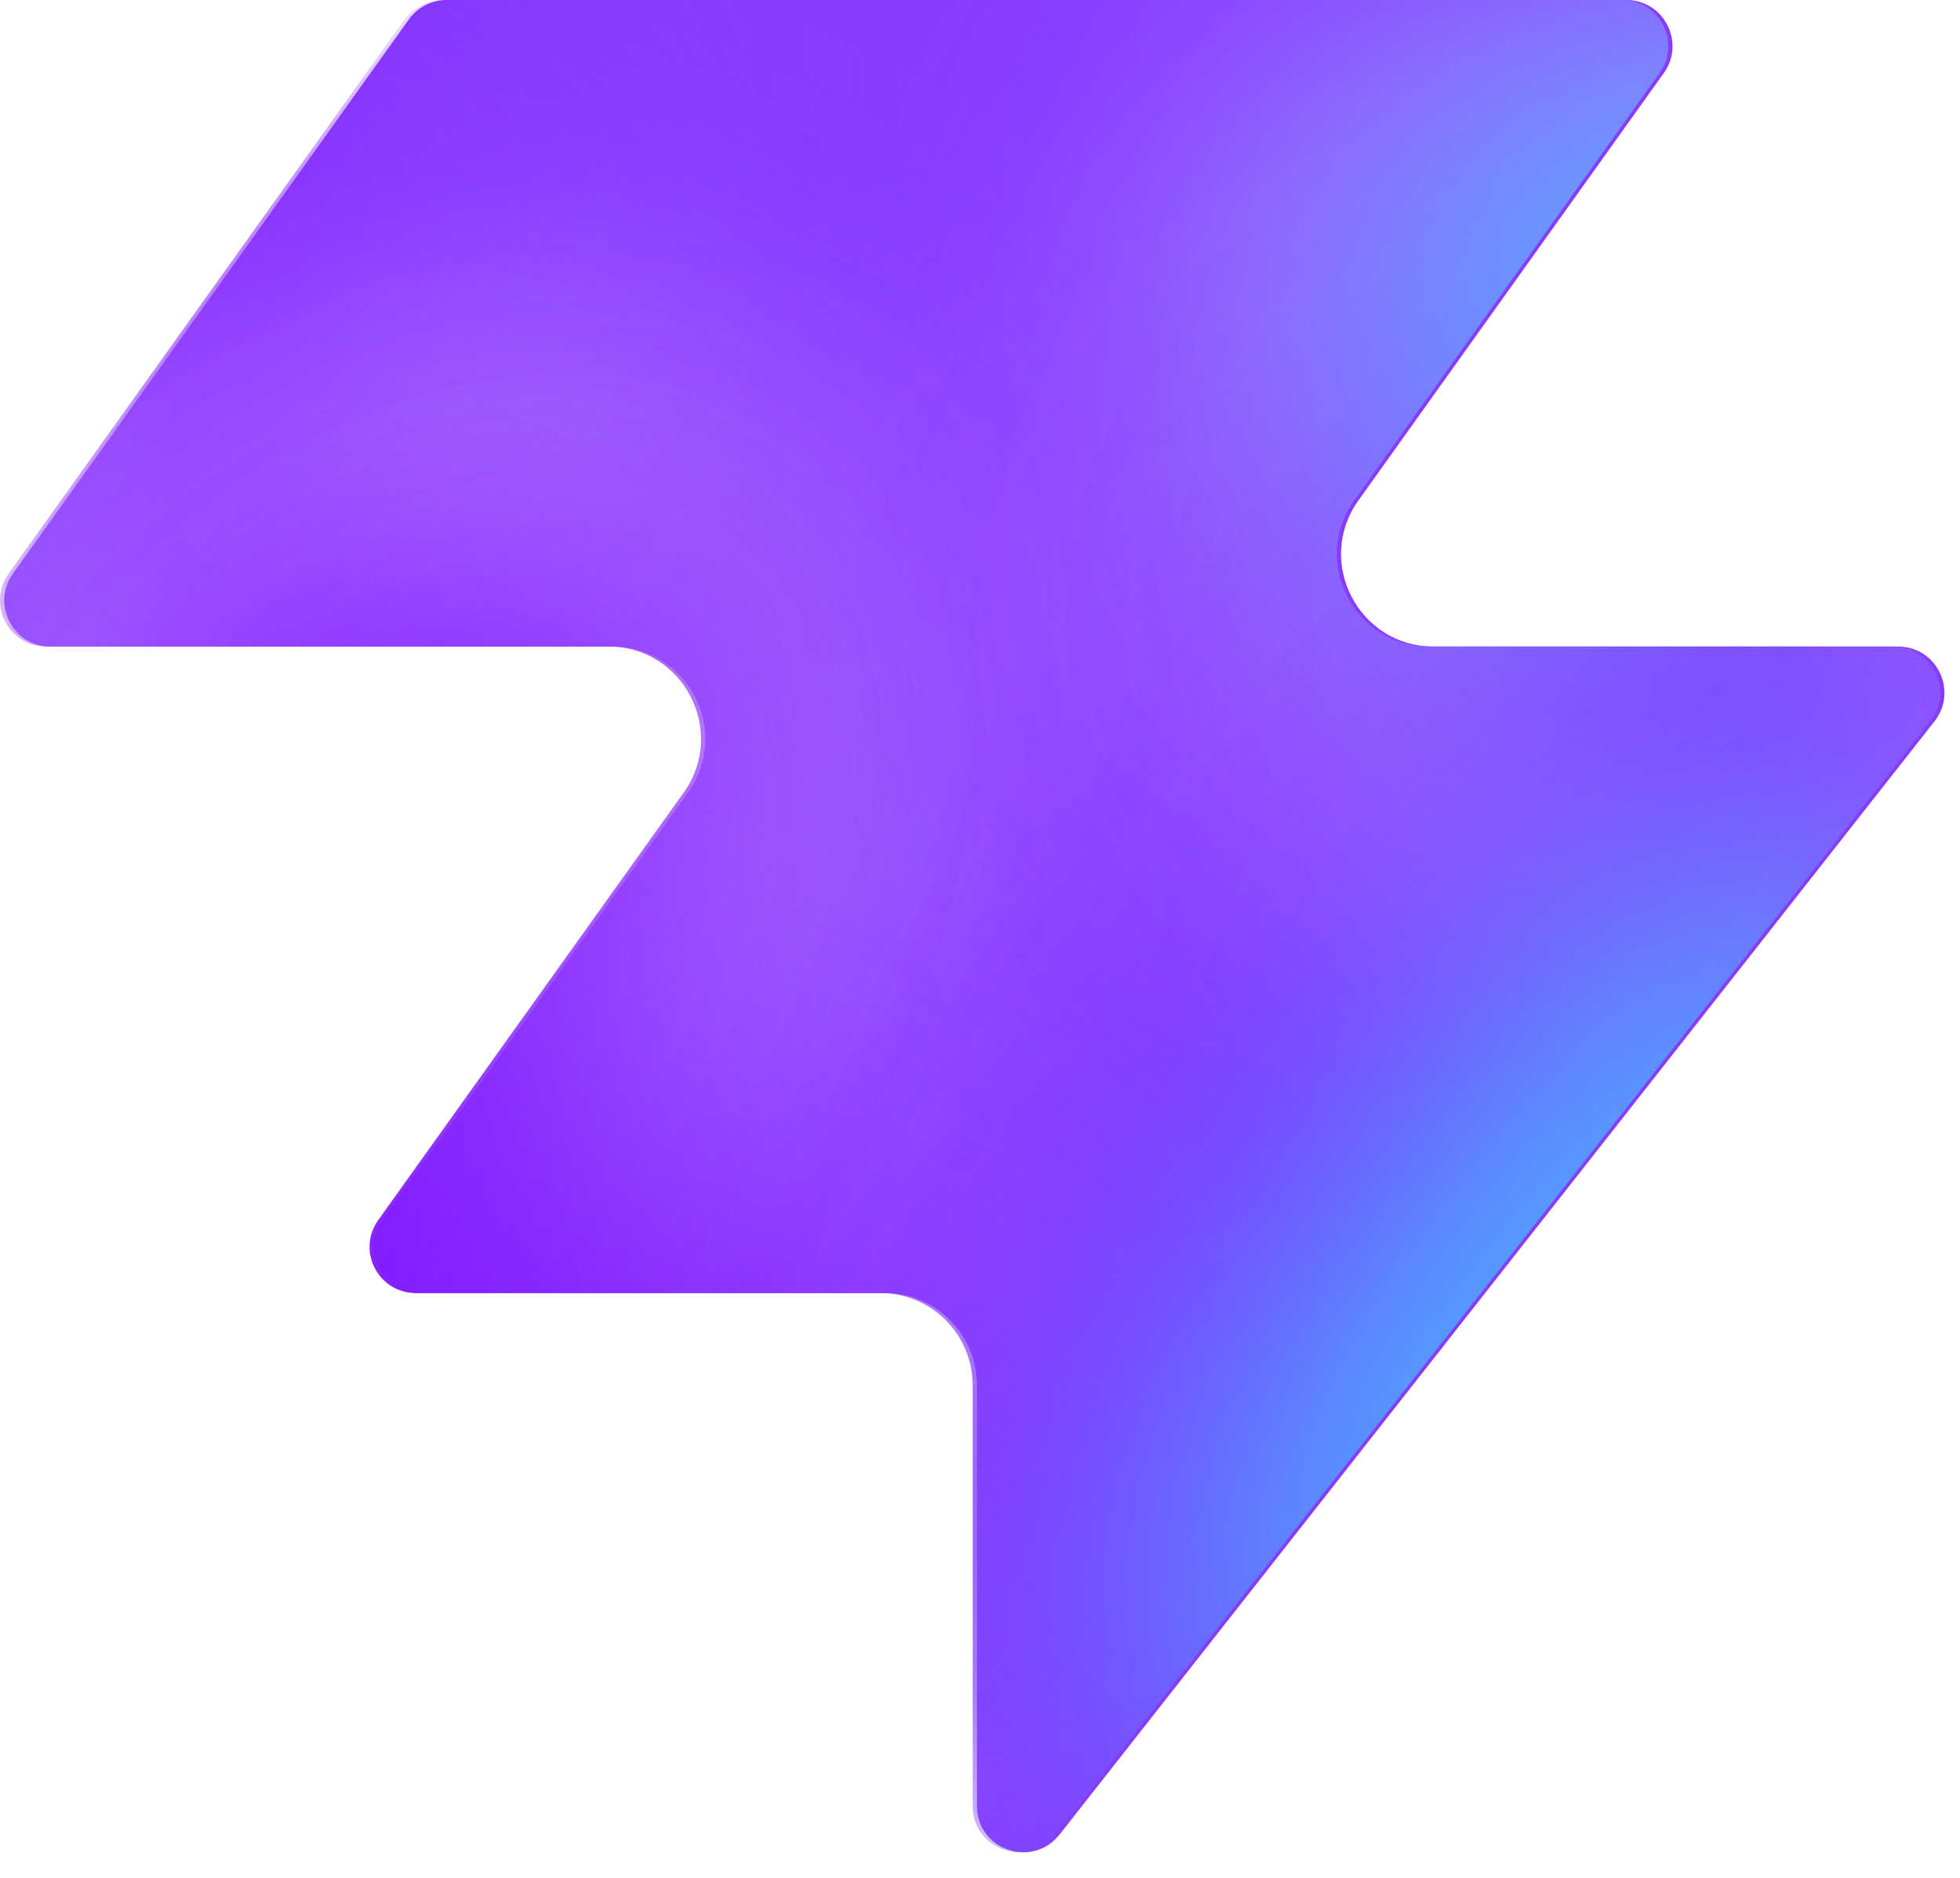
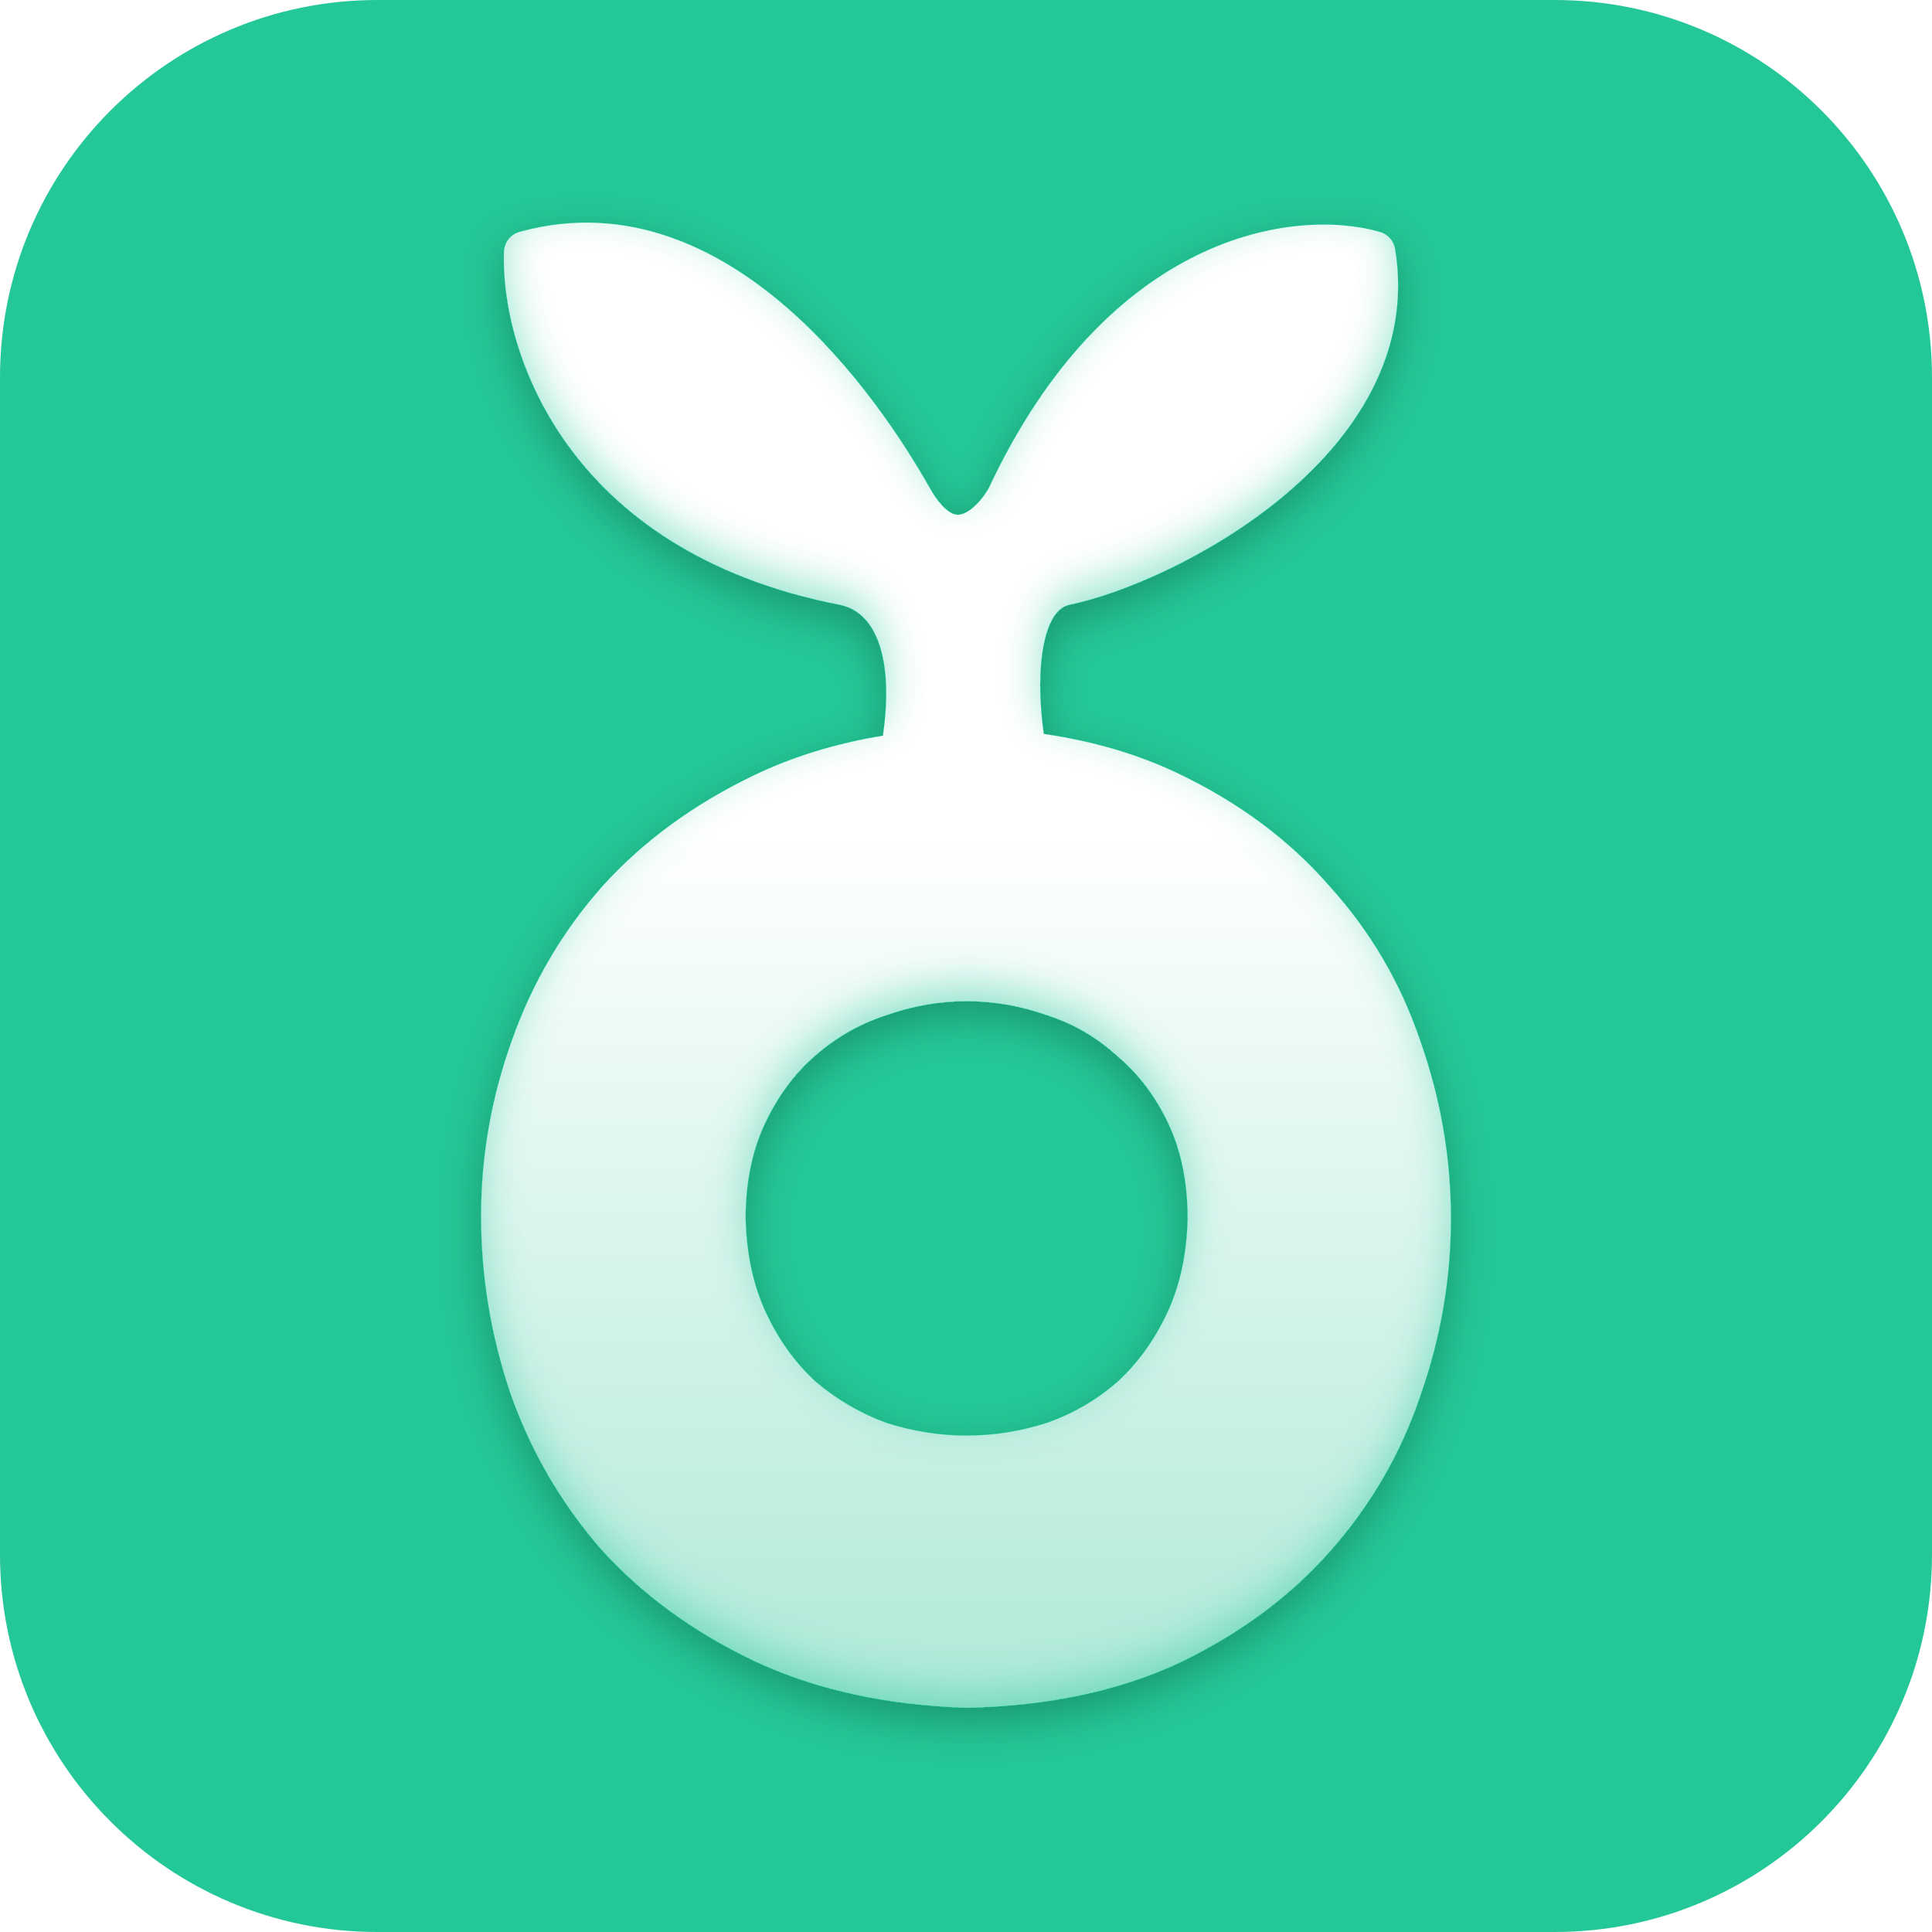
- <svg xmlns="http://www.w3.org/2000/svg" width="48" height="46" fill="none" viewBox="0 0 48 46">
-   <path fill="#863bff" d="M25.946 44.938c-.664.845-2.021.375-2.021-.698V33.937a2.26 2.26 0 0 0-2.262-2.262H10.287c-.92 0-1.456-1.04-.92-1.788l7.48-10.471c1.07-1.497 0-3.578-1.842-3.578H1.237c-.92 0-1.456-1.04-.92-1.788L10.013.474c.214-.297.556-.474.92-.474h28.894c.92 0 1.456 1.04.92 1.788l-7.48 10.471c-1.07 1.498 0 3.579 1.842 3.579h11.377c.943 0 1.473 1.088.89 1.83L25.947 44.94z" style="fill:#863bff;fill:color(display-p3 .525 .23 1);fill-opacity:1" />
-   <mask id="a" width="48" height="46" x="0" y="0" maskUnits="userSpaceOnUse" style="mask-type:alpha">
-     <path fill="#000" d="M25.842 44.938c-.664.844-2.021.375-2.021-.698V33.937a2.26 2.26 0 0 0-2.262-2.262H10.183c-.92 0-1.456-1.04-.92-1.788l7.48-10.471c1.07-1.498 0-3.579-1.842-3.579H1.133c-.92 0-1.456-1.04-.92-1.787L9.91.473c.214-.297.556-.474.92-.474h28.894c.92 0 1.456 1.04.92 1.788l-7.48 10.471c-1.07 1.498 0 3.578 1.842 3.578h11.377c.943 0 1.473 1.088.89 1.832L25.843 44.94z" style="fill:#000;fill-opacity:1" />
-   </mask>
-   <g mask="url(#a)">
-     <g filter="url(#b)">
-       <ellipse cx="5.508" cy="14.704" fill="#ede6ff" rx="5.508" ry="14.704" style="fill:#ede6ff;fill:color(display-p3 .927 .903 1);fill-opacity:1" transform="matrix(.00324 1 1 -.00324 -4.47 31.516)" />
-     </g>
-     <g filter="url(#c)">
-       <ellipse cx="10.399" cy="29.851" fill="#ede6ff" rx="10.399" ry="29.851" style="fill:#ede6ff;fill:color(display-p3 .927 .903 1);fill-opacity:1" transform="matrix(.00324 1 1 -.00324 -39.328 7.883)" />
-     </g>
-     <g filter="url(#d)">
-       <ellipse cx="5.508" cy="30.487" fill="#7e14ff" rx="5.508" ry="30.487" style="fill:#7e14ff;fill:color(display-p3 .492 .077 1);fill-opacity:1" transform="rotate(89.814 -25.913 -14.639)scale(1 -1)" />
-     </g>
-     <g filter="url(#e)">
-       <ellipse cx="5.508" cy="30.599" fill="#7e14ff" rx="5.508" ry="30.599" style="fill:#7e14ff;fill:color(display-p3 .492 .077 1);fill-opacity:1" transform="rotate(89.814 -32.644 -3.334)scale(1 -1)" />
-     </g>
-     <g filter="url(#f)">
-       <ellipse cx="5.508" cy="30.599" fill="#7e14ff" rx="5.508" ry="30.599" style="fill:#7e14ff;fill:color(display-p3 .492 .077 1);fill-opacity:1" transform="matrix(.00324 1 1 -.00324 -34.34 30.47)" />
-     </g>
-     <g filter="url(#g)">
-       <ellipse cx="14.072" cy="22.078" fill="#ede6ff" rx="14.072" ry="22.078" style="fill:#ede6ff;fill:color(display-p3 .927 .903 1);fill-opacity:1" transform="rotate(93.35 24.506 48.493)scale(-1 1)" />
-     </g>
-     <g filter="url(#h)">
-       <ellipse cx="3.47" cy="21.501" fill="#7e14ff" rx="3.47" ry="21.501" style="fill:#7e14ff;fill:color(display-p3 .492 .077 1);fill-opacity:1" transform="rotate(89.009 28.708 47.59)scale(-1 1)" />
-     </g>
-     <g filter="url(#i)">
-       <ellipse cx="3.47" cy="21.501" fill="#7e14ff" rx="3.47" ry="21.501" style="fill:#7e14ff;fill:color(display-p3 .492 .077 1);fill-opacity:1" transform="rotate(89.009 28.708 47.59)scale(-1 1)" />
-     </g>
-     <g filter="url(#j)">
-       <ellipse cx=".387" cy="8.972" fill="#7e14ff" rx="4.407" ry="29.108" style="fill:#7e14ff;fill:color(display-p3 .492 .077 1);fill-opacity:1" transform="rotate(39.51 .387 8.972)" />
-     </g>
-     <g filter="url(#k)">
-       <ellipse cx="47.523" cy="-6.092" fill="#7e14ff" rx="4.407" ry="29.108" style="fill:#7e14ff;fill:color(display-p3 .492 .077 1);fill-opacity:1" transform="rotate(37.892 47.523 -6.092)" />
-     </g>
-     <g filter="url(#l)">
-       <ellipse cx="41.412" cy="6.333" fill="#47bfff" rx="5.971" ry="9.665" style="fill:#47bfff;fill:color(display-p3 .28 .748 1);fill-opacity:1" transform="rotate(37.892 41.412 6.333)" />
-     </g>
-     <g filter="url(#m)">
-       <ellipse cx="-1.879" cy="38.332" fill="#7e14ff" rx="4.407" ry="29.108" style="fill:#7e14ff;fill:color(display-p3 .492 .077 1);fill-opacity:1" transform="rotate(37.892 -1.88 38.332)" />
-     </g>
-     <g filter="url(#n)">
-       <ellipse cx="-1.879" cy="38.332" fill="#7e14ff" rx="4.407" ry="29.108" style="fill:#7e14ff;fill:color(display-p3 .492 .077 1);fill-opacity:1" transform="rotate(37.892 -1.88 38.332)" />
-     </g>
-     <g filter="url(#o)">
-       <ellipse cx="35.651" cy="29.907" fill="#7e14ff" rx="4.407" ry="29.108" style="fill:#7e14ff;fill:color(display-p3 .492 .077 1);fill-opacity:1" transform="rotate(37.892 35.651 29.907)" />
-     </g>
-     <g filter="url(#p)">
-       <ellipse cx="38.418" cy="32.4" fill="#47bfff" rx="5.971" ry="15.297" style="fill:#47bfff;fill:color(display-p3 .28 .748 1);fill-opacity:1" transform="rotate(37.892 38.418 32.4)" />
-     </g>
+ <svg xmlns="http://www.w3.org/2000/svg" width="1024" height="1024" viewBox="0 0 1024 1024" fill="none">
+   <rect width="1024" height="1024" rx="200" fill="url(#paint0_linear_601_723)" />
+   <g filter="url(#filter0_di_601_723)">
+     <path d="M276.711 122.551C332.419 107.69 380.506 131.344 416.8 162.793C453.359 194.473 479.673 235.412 492.728 258.562C497.259 266.598 501.205 270.195 503.875 271.707C506.192 273.019 507.995 273.046 509.8 272.525C514.568 271.149 520.207 265.472 523.997 258.892C587.468 123.316 686.413 109.931 731.416 122.942C735.599 124.152 738.714 127.661 739.419 131.958C748.545 187.592 717.172 232.432 679.407 263.644C641.596 294.893 594.931 314.691 566.982 320.485C562.963 321.319 559.399 324.129 556.458 330.775C553.422 337.635 551.739 347.275 551.385 358.538C551.068 368.622 551.834 379.224 553.189 389.006C579.467 392.811 603.322 399.844 624.755 410.107C656.809 425.457 683.446 445.323 704.665 469.702C726.336 493.63 742.363 520.944 752.747 551.644C763.582 582.343 769 613.721 769 645.775C769 677.83 763.582 709.207 752.747 739.907C742.363 770.607 726.336 798.147 704.665 822.526C683.446 846.454 656.809 866.093 624.755 881.443C592.7 896.342 555.228 904.243 512.338 905.146C469.448 903.791 431.75 895.439 399.244 880.089C367.19 864.739 340.328 845.1 318.657 821.172C297.438 796.792 281.41 769.253 270.575 738.553C260.191 707.853 255 676.475 255 644.421C255 612.818 260.418 581.892 271.253 551.644C282.088 520.944 298.115 493.63 319.334 469.702C341.005 445.774 367.867 426.135 399.922 410.785C420.403 400.977 443.095 394.026 467.999 389.932C471.048 368.606 469.793 353.19 466.39 342.495C461.769 327.974 453.305 322.146 444.944 320.511C299.592 292.081 265.257 185.228 267.128 133.378C267.3 128.613 270.445 124.488 274.953 123.04L275.394 122.908L276.711 122.551ZM512.338 530.65C497.891 530.65 483.669 533.133 469.674 538.1C455.678 542.614 443.038 549.838 431.751 559.771C420.916 569.251 412.112 581.215 405.34 595.662C398.568 610.109 395.182 626.814 395.182 645.775C395.633 664.737 399.245 681.442 406.017 695.889C412.789 710.336 421.592 722.526 432.428 732.458C443.714 741.939 456.13 749.163 469.674 754.129C483.669 758.644 497.891 760.901 512.338 760.901C526.785 760.901 541.006 758.644 555.002 754.129C568.998 749.163 581.414 741.939 592.249 732.458C603.084 722.526 611.888 710.336 618.66 695.889C625.432 681.442 629.044 664.737 629.495 645.775C629.495 626.814 626.109 610.109 619.337 595.662C612.565 581.215 603.536 569.251 592.249 559.771C581.414 549.838 568.998 542.614 555.002 538.1C541.006 533.134 526.785 530.65 512.338 530.65Z" fill="url(#paint1_linear_601_723)" />
  </g>
  <defs>
-     <filter id="b" width="60.045" height="41.654" x="-19.77" y="16.149" color-interpolation-filters="sRGB" filterUnits="userSpaceOnUse">
+     <filter id="filter0_di_601_723" x="231.668" y="102.413" width="560.664" height="833.81" filterUnits="userSpaceOnUse" color-interpolation-filters="sRGB">
      <feFlood flood-opacity="0" result="BackgroundImageFix" />
-       <feBlend in="SourceGraphic" in2="BackgroundImageFix" result="shape" />
-       <feGaussianBlur result="effect1_foregroundBlur_2002_17158" stdDeviation="7.659" />
+       <feColorMatrix in="SourceAlpha" type="matrix" values="0 0 0 0 0 0 0 0 0 0 0 0 0 0 0 0 0 0 127 0" result="hardAlpha" />
+       <feOffset dy="7.745" />
+       <feGaussianBlur stdDeviation="11.666" />
+       <feComposite in2="hardAlpha" operator="out" />
+       <feColorMatrix type="matrix" values="0 0 0 0 0 0 0 0 0 0 0 0 0 0 0 0 0 0 0.25 0" />
+       <feBlend mode="normal" in2="BackgroundImageFix" result="effect1_dropShadow_601_723" />
+       <feBlend mode="normal" in="SourceGraphic" in2="effect1_dropShadow_601_723" result="shape" />
+       <feColorMatrix in="SourceAlpha" type="matrix" values="0 0 0 0 0 0 0 0 0 0 0 0 0 0 0 0 0 0 127 0" result="hardAlpha" />
+       <feOffset dy="-7.745" />
+       <feGaussianBlur stdDeviation="10.843" />
+       <feComposite in2="hardAlpha" operator="arithmetic" k2="-1" k3="1" />
+       <feColorMatrix type="matrix" values="0 0 0 0 0.141 0 0 0 0 0.784 0 0 0 0 0.596 0 0 0 0.45 0" />
+       <feBlend mode="normal" in2="shape" result="effect2_innerShadow_601_723" />
    </filter>
-     <filter id="c" width="90.34" height="51.437" x="-54.613" y="-7.533" color-interpolation-filters="sRGB" filterUnits="userSpaceOnUse">
-       <feFlood flood-opacity="0" result="BackgroundImageFix" />
-       <feBlend in="SourceGraphic" in2="BackgroundImageFix" result="shape" />
-       <feGaussianBlur result="effect1_foregroundBlur_2002_17158" stdDeviation="7.659" />
-     </filter>
-     <filter id="d" width="79.355" height="29.4" x="-49.64" y="2.03" color-interpolation-filters="sRGB" filterUnits="userSpaceOnUse">
-       <feFlood flood-opacity="0" result="BackgroundImageFix" />
-       <feBlend in="SourceGraphic" in2="BackgroundImageFix" result="shape" />
-       <feGaussianBlur result="effect1_foregroundBlur_2002_17158" stdDeviation="4.596" />
-     </filter>
-     <filter id="e" width="79.579" height="29.4" x="-45.045" y="20.029" color-interpolation-filters="sRGB" filterUnits="userSpaceOnUse">
-       <feFlood flood-opacity="0" result="BackgroundImageFix" />
-       <feBlend in="SourceGraphic" in2="BackgroundImageFix" result="shape" />
-       <feGaussianBlur result="effect1_foregroundBlur_2002_17158" stdDeviation="4.596" />
-     </filter>
-     <filter id="f" width="79.579" height="29.4" x="-43.513" y="21.178" color-interpolation-filters="sRGB" filterUnits="userSpaceOnUse">
-       <feFlood flood-opacity="0" result="BackgroundImageFix" />
-       <feBlend in="SourceGraphic" in2="BackgroundImageFix" result="shape" />
-       <feGaussianBlur result="effect1_foregroundBlur_2002_17158" stdDeviation="4.596" />
-     </filter>
-     <filter id="g" width="74.749" height="58.852" x="15.756" y="-17.901" color-interpolation-filters="sRGB" filterUnits="userSpaceOnUse">
-       <feFlood flood-opacity="0" result="BackgroundImageFix" />
-       <feBlend in="SourceGraphic" in2="BackgroundImageFix" result="shape" />
-       <feGaussianBlur result="effect1_foregroundBlur_2002_17158" stdDeviation="7.659" />
-     </filter>
-     <filter id="h" width="61.377" height="25.362" x="23.548" y="2.284" color-interpolation-filters="sRGB" filterUnits="userSpaceOnUse">
-       <feFlood flood-opacity="0" result="BackgroundImageFix" />
-       <feBlend in="SourceGraphic" in2="BackgroundImageFix" result="shape" />
-       <feGaussianBlur result="effect1_foregroundBlur_2002_17158" stdDeviation="4.596" />
-     </filter>
-     <filter id="i" width="61.377" height="25.362" x="23.548" y="2.284" color-interpolation-filters="sRGB" filterUnits="userSpaceOnUse">
-       <feFlood flood-opacity="0" result="BackgroundImageFix" />
-       <feBlend in="SourceGraphic" in2="BackgroundImageFix" result="shape" />
-       <feGaussianBlur result="effect1_foregroundBlur_2002_17158" stdDeviation="4.596" />
-     </filter>
-     <filter id="j" width="56.045" height="63.649" x="-27.636" y="-22.853" color-interpolation-filters="sRGB" filterUnits="userSpaceOnUse">
-       <feFlood flood-opacity="0" result="BackgroundImageFix" />
-       <feBlend in="SourceGraphic" in2="BackgroundImageFix" result="shape" />
-       <feGaussianBlur result="effect1_foregroundBlur_2002_17158" stdDeviation="4.596" />
-     </filter>
-     <filter id="k" width="54.814" height="64.646" x="20.116" y="-38.415" color-interpolation-filters="sRGB" filterUnits="userSpaceOnUse">
-       <feFlood flood-opacity="0" result="BackgroundImageFix" />
-       <feBlend in="SourceGraphic" in2="BackgroundImageFix" result="shape" />
-       <feGaussianBlur result="effect1_foregroundBlur_2002_17158" stdDeviation="4.596" />
-     </filter>
-     <filter id="l" width="33.541" height="35.313" x="24.641" y="-11.323" color-interpolation-filters="sRGB" filterUnits="userSpaceOnUse">
-       <feFlood flood-opacity="0" result="BackgroundImageFix" />
-       <feBlend in="SourceGraphic" in2="BackgroundImageFix" result="shape" />
-       <feGaussianBlur result="effect1_foregroundBlur_2002_17158" stdDeviation="4.596" />
-     </filter>
-     <filter id="m" width="54.814" height="64.646" x="-29.286" y="6.009" color-interpolation-filters="sRGB" filterUnits="userSpaceOnUse">
-       <feFlood flood-opacity="0" result="BackgroundImageFix" />
-       <feBlend in="SourceGraphic" in2="BackgroundImageFix" result="shape" />
-       <feGaussianBlur result="effect1_foregroundBlur_2002_17158" stdDeviation="4.596" />
-     </filter>
-     <filter id="n" width="54.814" height="64.646" x="-29.286" y="6.009" color-interpolation-filters="sRGB" filterUnits="userSpaceOnUse">
-       <feFlood flood-opacity="0" result="BackgroundImageFix" />
-       <feBlend in="SourceGraphic" in2="BackgroundImageFix" result="shape" />
-       <feGaussianBlur result="effect1_foregroundBlur_2002_17158" stdDeviation="4.596" />
-     </filter>
-     <filter id="o" width="54.814" height="64.646" x="8.244" y="-2.416" color-interpolation-filters="sRGB" filterUnits="userSpaceOnUse">
-       <feFlood flood-opacity="0" result="BackgroundImageFix" />
-       <feBlend in="SourceGraphic" in2="BackgroundImageFix" result="shape" />
-       <feGaussianBlur result="effect1_foregroundBlur_2002_17158" stdDeviation="4.596" />
-     </filter>
-     <filter id="p" width="39.409" height="43.623" x="18.713" y="10.588" color-interpolation-filters="sRGB" filterUnits="userSpaceOnUse">
-       <feFlood flood-opacity="0" result="BackgroundImageFix" />
-       <feBlend in="SourceGraphic" in2="BackgroundImageFix" result="shape" />
-       <feGaussianBlur result="effect1_foregroundBlur_2002_17158" stdDeviation="4.596" />
-     </filter>
+     <linearGradient id="paint0_linear_601_723" x1="512" y1="0" x2="512" y2="1024" gradientUnits="userSpaceOnUse">
+       <stop stop-color="#24C898" />
+       <stop offset="1" stop-color="#24C898" />
+     </linearGradient>
+     <linearGradient id="paint1_linear_601_723" x1="511.553" y1="439.229" x2="512" y2="1367.5" gradientUnits="userSpaceOnUse">
+       <stop stop-color="white" />
+       <stop offset="1" stop-color="#5ED3B1" />
+     </linearGradient>
  </defs>
</svg>
